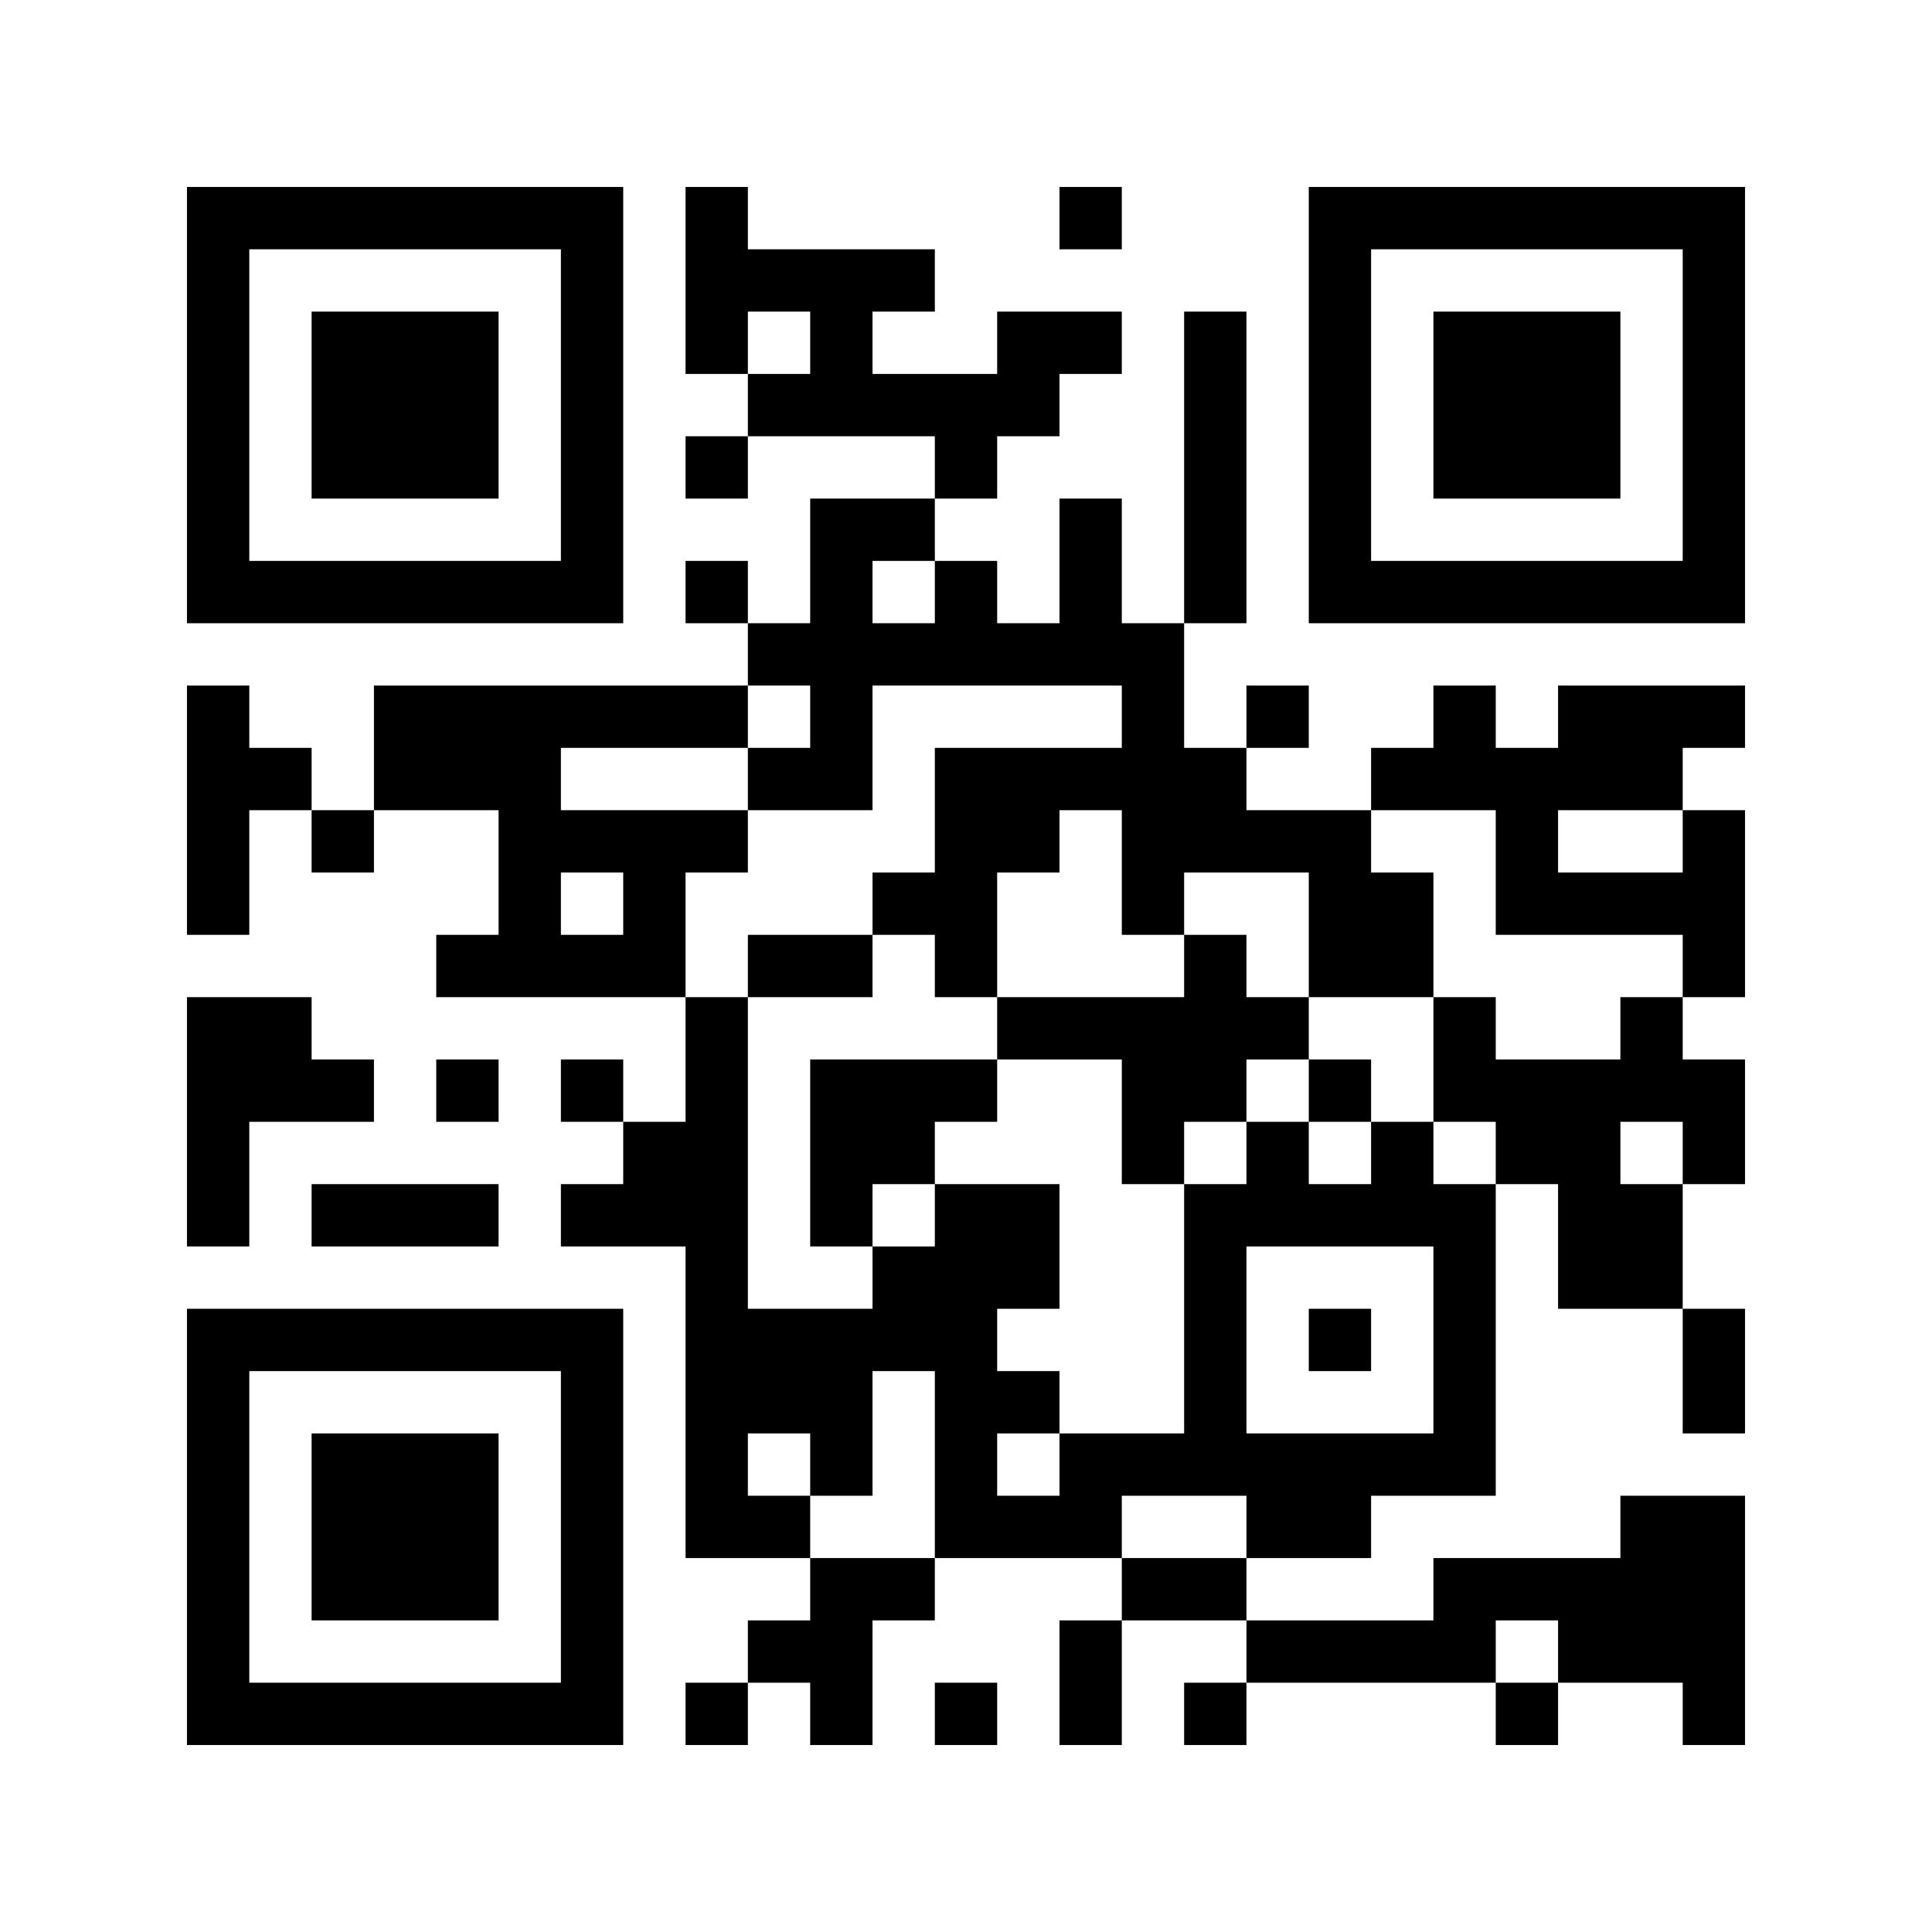
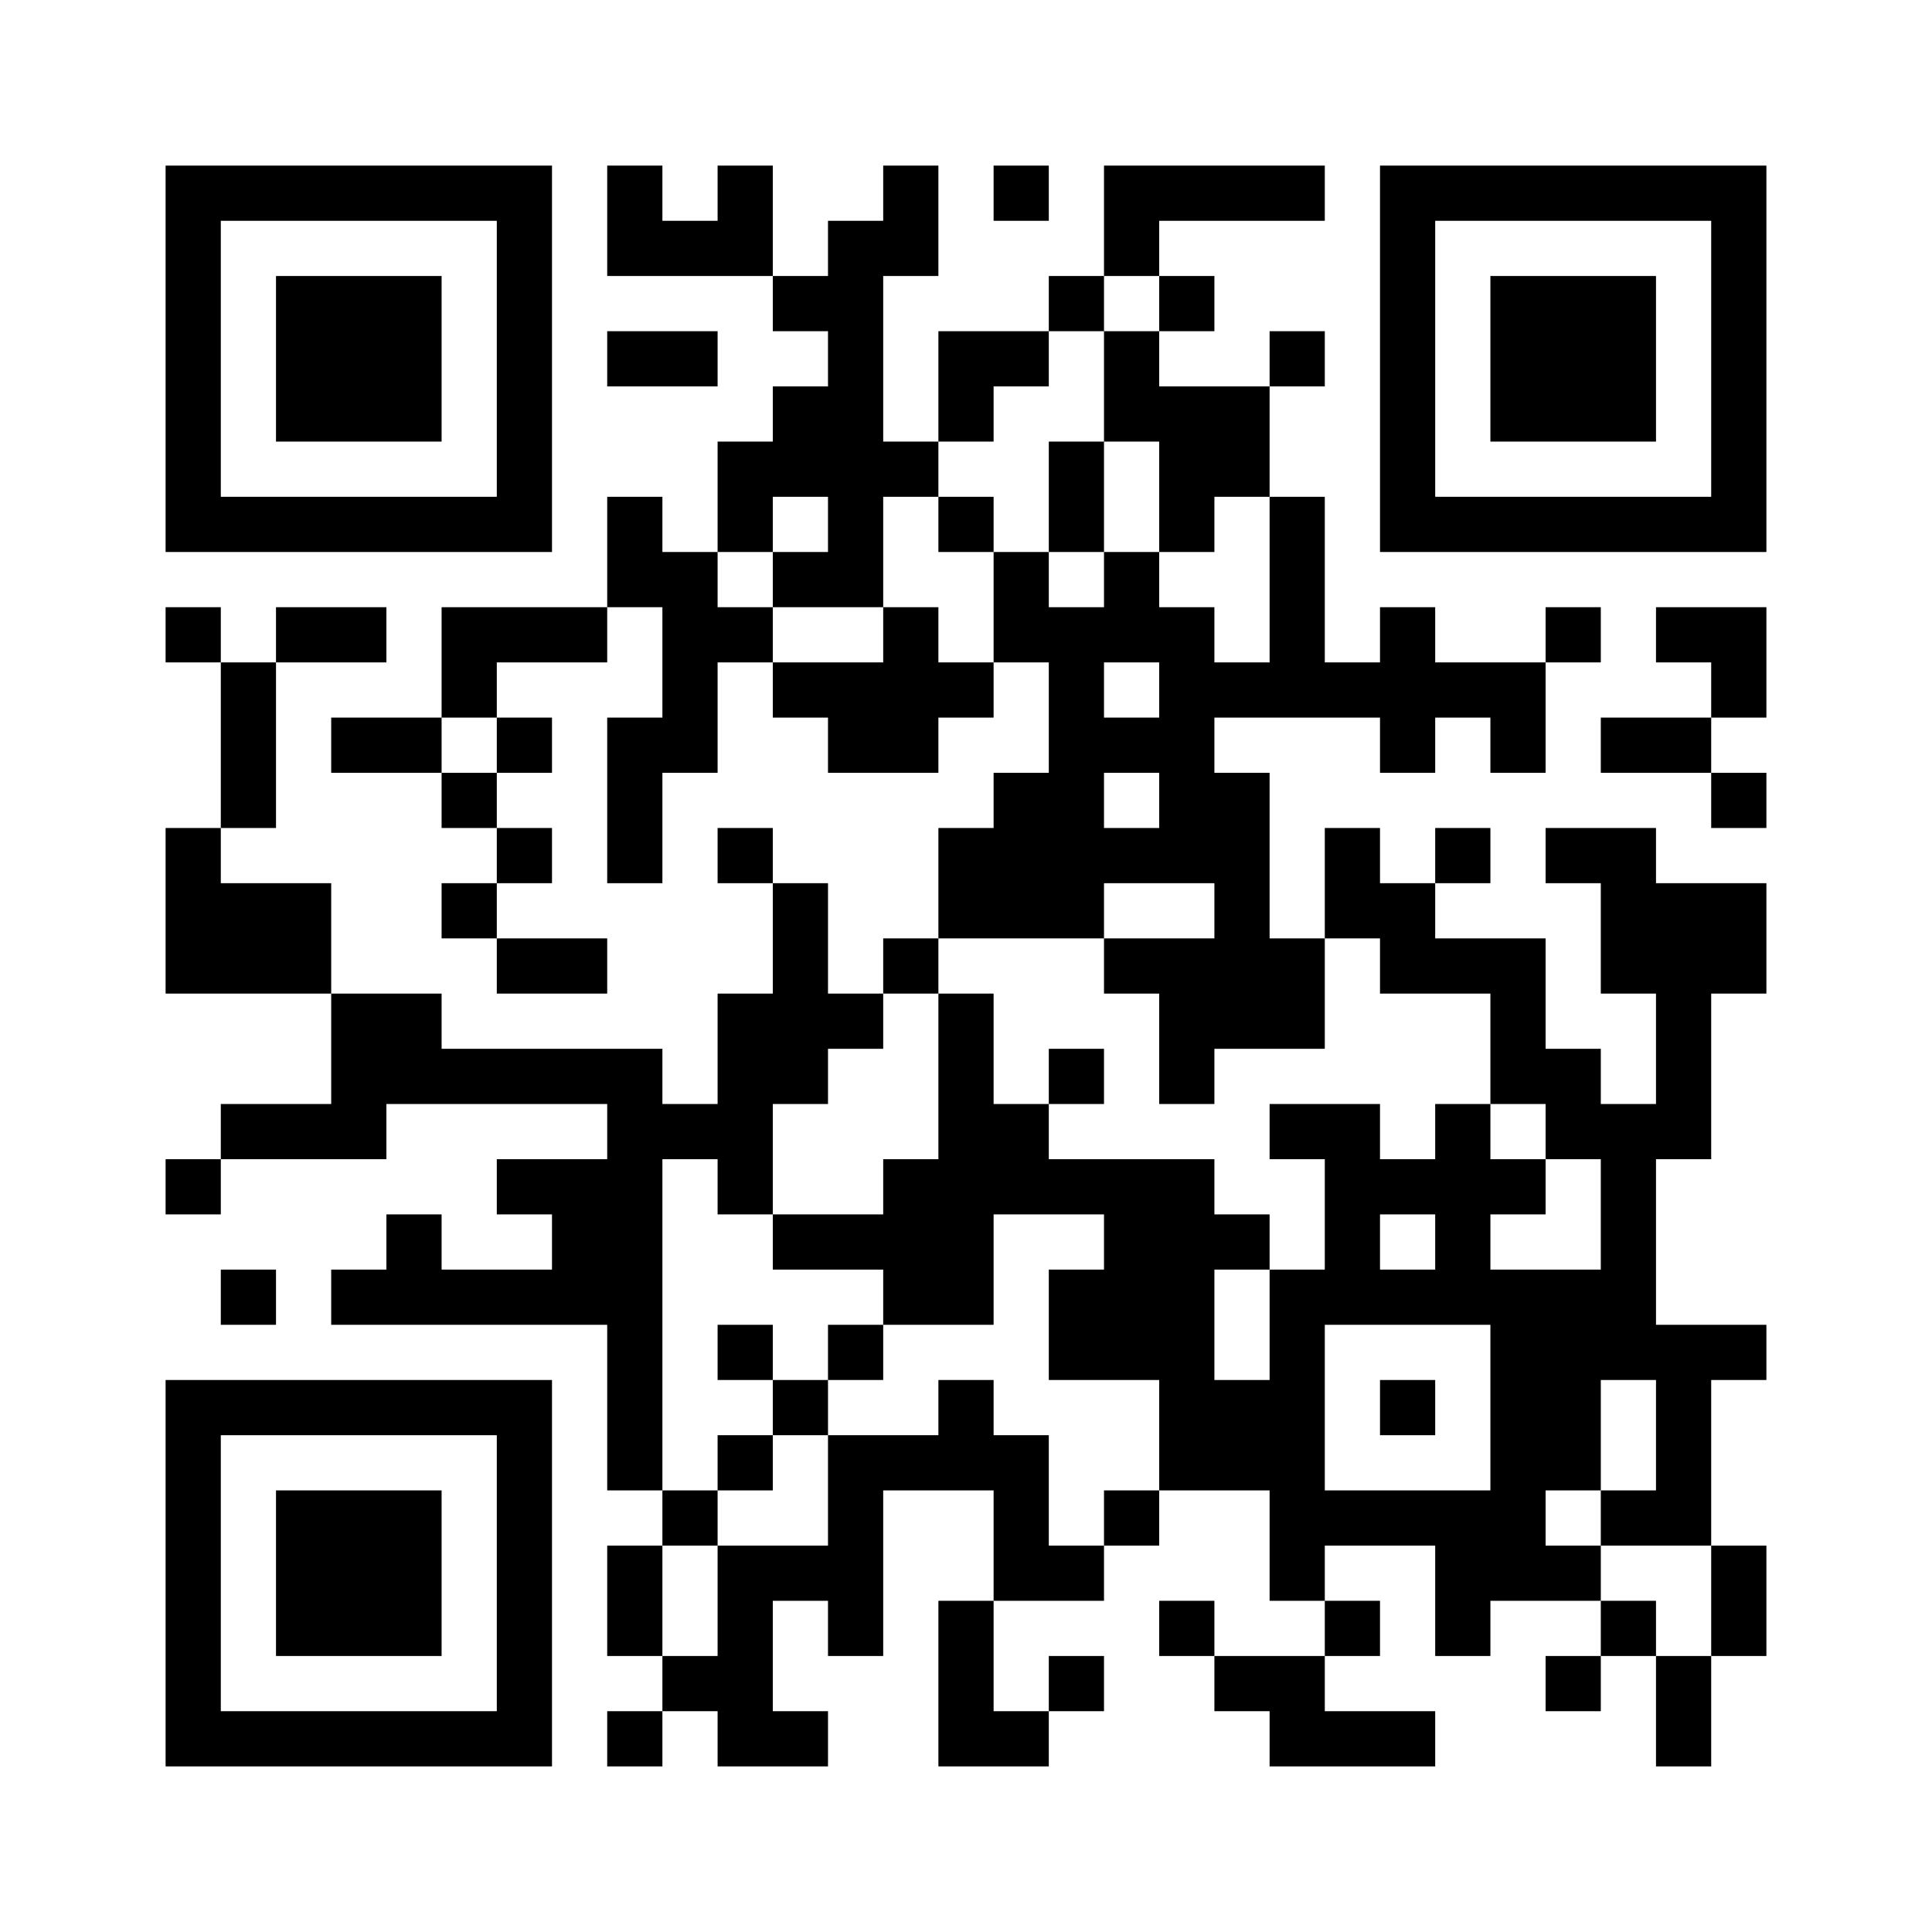
- <svg xmlns="http://www.w3.org/2000/svg" width="124" height="124" viewBox="0 0 124 124" class="segno">
+ <svg xmlns="http://www.w3.org/2000/svg" width="140" height="140" viewBox="0 0 140 140" class="segno">
  <g transform="scale(4)">
-     <path fill="#fff" d="M0 0h31v31h-31z" />
-     <path class="qrline" stroke="#000" d="M3 3.5h7m1 0h1m5 0h1m3 0h7m-25 1h1m5 0h1m1 0h4m6 0h1m5 0h1m-25 1h1m1 0h3m1 0h1m1 0h1m1 0h1m2 0h2m1 0h1m1 0h1m1 0h3m1 0h1m-25 1h1m1 0h3m1 0h1m2 0h5m2 0h1m1 0h1m1 0h3m1 0h1m-25 1h1m1 0h3m1 0h1m1 0h1m3 0h1m3 0h1m1 0h1m1 0h3m1 0h1m-25 1h1m5 0h1m3 0h2m2 0h1m1 0h1m1 0h1m5 0h1m-25 1h7m1 0h1m1 0h1m1 0h1m1 0h1m1 0h1m1 0h7m-16 1h7m-16 1h1m2 0h6m1 0h1m4 0h1m1 0h1m2 0h1m1 0h3m-25 1h2m1 0h3m3 0h2m1 0h5m2 0h5m-24 1h1m1 0h1m2 0h4m3 0h2m1 0h4m2 0h1m2 0h1m-25 1h1m4 0h1m1 0h1m3 0h2m2 0h1m2 0h2m1 0h4m-21 1h4m1 0h2m1 0h1m3 0h1m1 0h2m4 0h1m-25 1h2m6 0h1m4 0h5m2 0h1m2 0h1m-24 1h3m1 0h1m1 0h1m1 0h1m1 0h3m2 0h2m1 0h1m1 0h5m-25 1h1m6 0h2m1 0h2m3 0h1m1 0h1m1 0h1m1 0h2m1 0h1m-25 1h1m1 0h3m1 0h3m1 0h1m1 0h2m2 0h5m1 0h2m-16 1h1m2 0h3m2 0h1m3 0h1m1 0h2m-24 1h7m1 0h5m3 0h1m1 0h1m1 0h1m3 0h1m-25 1h1m5 0h1m1 0h3m1 0h2m2 0h1m3 0h1m3 0h1m-25 1h1m1 0h3m1 0h1m1 0h1m1 0h1m1 0h1m1 0h7m-21 1h1m1 0h3m1 0h1m1 0h2m2 0h3m2 0h2m4 0h2m-25 1h1m1 0h3m1 0h1m3 0h2m3 0h2m3 0h5m-25 1h1m5 0h1m2 0h2m3 0h1m2 0h4m1 0h3m-25 1h7m1 0h1m1 0h1m1 0h1m1 0h1m1 0h1m4 0h1m2 0h1" />
+     <path fill="#fff" d="M0 0h35v35h-35z" />
+     <path class="qrline" stroke="#000" d="M3 3.5h7m1 0h1m1 0h1m2 0h1m1 0h1m1 0h4m1 0h7m-29 1h1m5 0h1m1 0h3m1 0h2m3 0h1m4 0h1m5 0h1m-29 1h1m1 0h3m1 0h1m4 0h2m3 0h1m1 0h1m3 0h1m1 0h3m1 0h1m-29 1h1m1 0h3m1 0h1m1 0h2m2 0h1m1 0h2m1 0h1m2 0h1m1 0h1m1 0h3m1 0h1m-29 1h1m1 0h3m1 0h1m4 0h2m1 0h1m2 0h3m2 0h1m1 0h3m1 0h1m-29 1h1m5 0h1m3 0h4m2 0h1m1 0h2m2 0h1m5 0h1m-29 1h7m1 0h1m1 0h1m1 0h1m1 0h1m1 0h1m1 0h1m1 0h1m1 0h7m-21 1h2m1 0h2m2 0h1m1 0h1m2 0h1m-21 1h1m1 0h2m1 0h3m1 0h2m2 0h1m1 0h4m1 0h1m1 0h1m2 0h1m1 0h2m-28 1h1m3 0h1m3 0h1m1 0h4m1 0h1m1 0h7m3 0h1m-28 1h1m1 0h2m1 0h1m1 0h2m2 0h2m2 0h3m3 0h1m1 0h1m1 0h2m-27 1h1m3 0h1m2 0h1m6 0h2m1 0h2m8 0h1m-29 1h1m5 0h1m1 0h1m1 0h1m3 0h6m1 0h1m1 0h1m1 0h2m-27 1h3m2 0h1m5 0h1m2 0h3m2 0h1m1 0h2m3 0h3m-29 1h3m3 0h2m3 0h1m1 0h1m3 0h4m1 0h3m1 0h3m-26 1h2m5 0h3m1 0h1m3 0h3m3 0h1m2 0h1m-25 1h6m1 0h2m2 0h1m1 0h1m1 0h1m5 0h2m1 0h1m-27 1h3m4 0h3m3 0h2m4 0h2m1 0h1m1 0h3m-28 1h1m5 0h3m1 0h1m2 0h6m2 0h4m1 0h1m-23 1h1m2 0h2m2 0h4m2 0h3m1 0h1m1 0h1m2 0h1m-26 1h1m1 0h6m4 0h2m1 0h3m1 0h7m-19 1h1m1 0h1m1 0h1m3 0h3m1 0h1m3 0h5m-29 1h7m1 0h1m2 0h1m2 0h1m3 0h3m1 0h1m1 0h2m1 0h1m-28 1h1m5 0h1m1 0h1m1 0h1m1 0h4m2 0h3m3 0h2m1 0h1m-28 1h1m1 0h3m1 0h1m2 0h1m2 0h1m2 0h1m1 0h1m2 0h5m1 0h2m-28 1h1m1 0h3m1 0h1m1 0h1m1 0h3m2 0h2m3 0h1m2 0h3m2 0h1m-29 1h1m1 0h3m1 0h1m1 0h1m1 0h1m1 0h1m1 0h1m3 0h1m2 0h1m1 0h1m2 0h1m1 0h1m-29 1h1m5 0h1m2 0h2m3 0h1m1 0h1m2 0h2m4 0h1m1 0h1m-28 1h7m1 0h1m1 0h2m2 0h2m4 0h3m4 0h1" />
  </g>
</svg>
